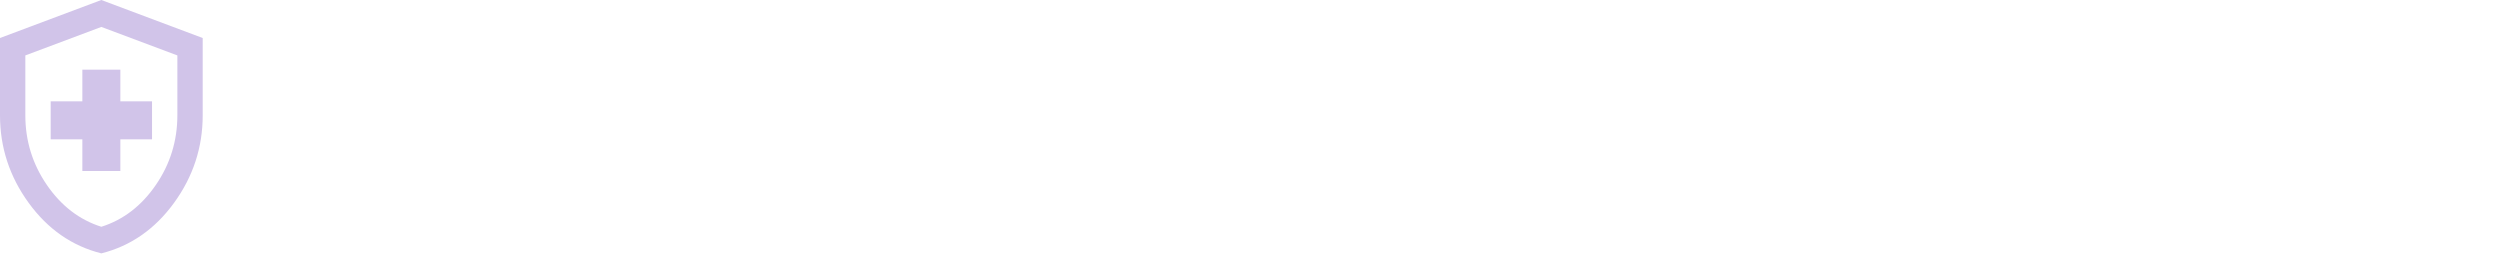
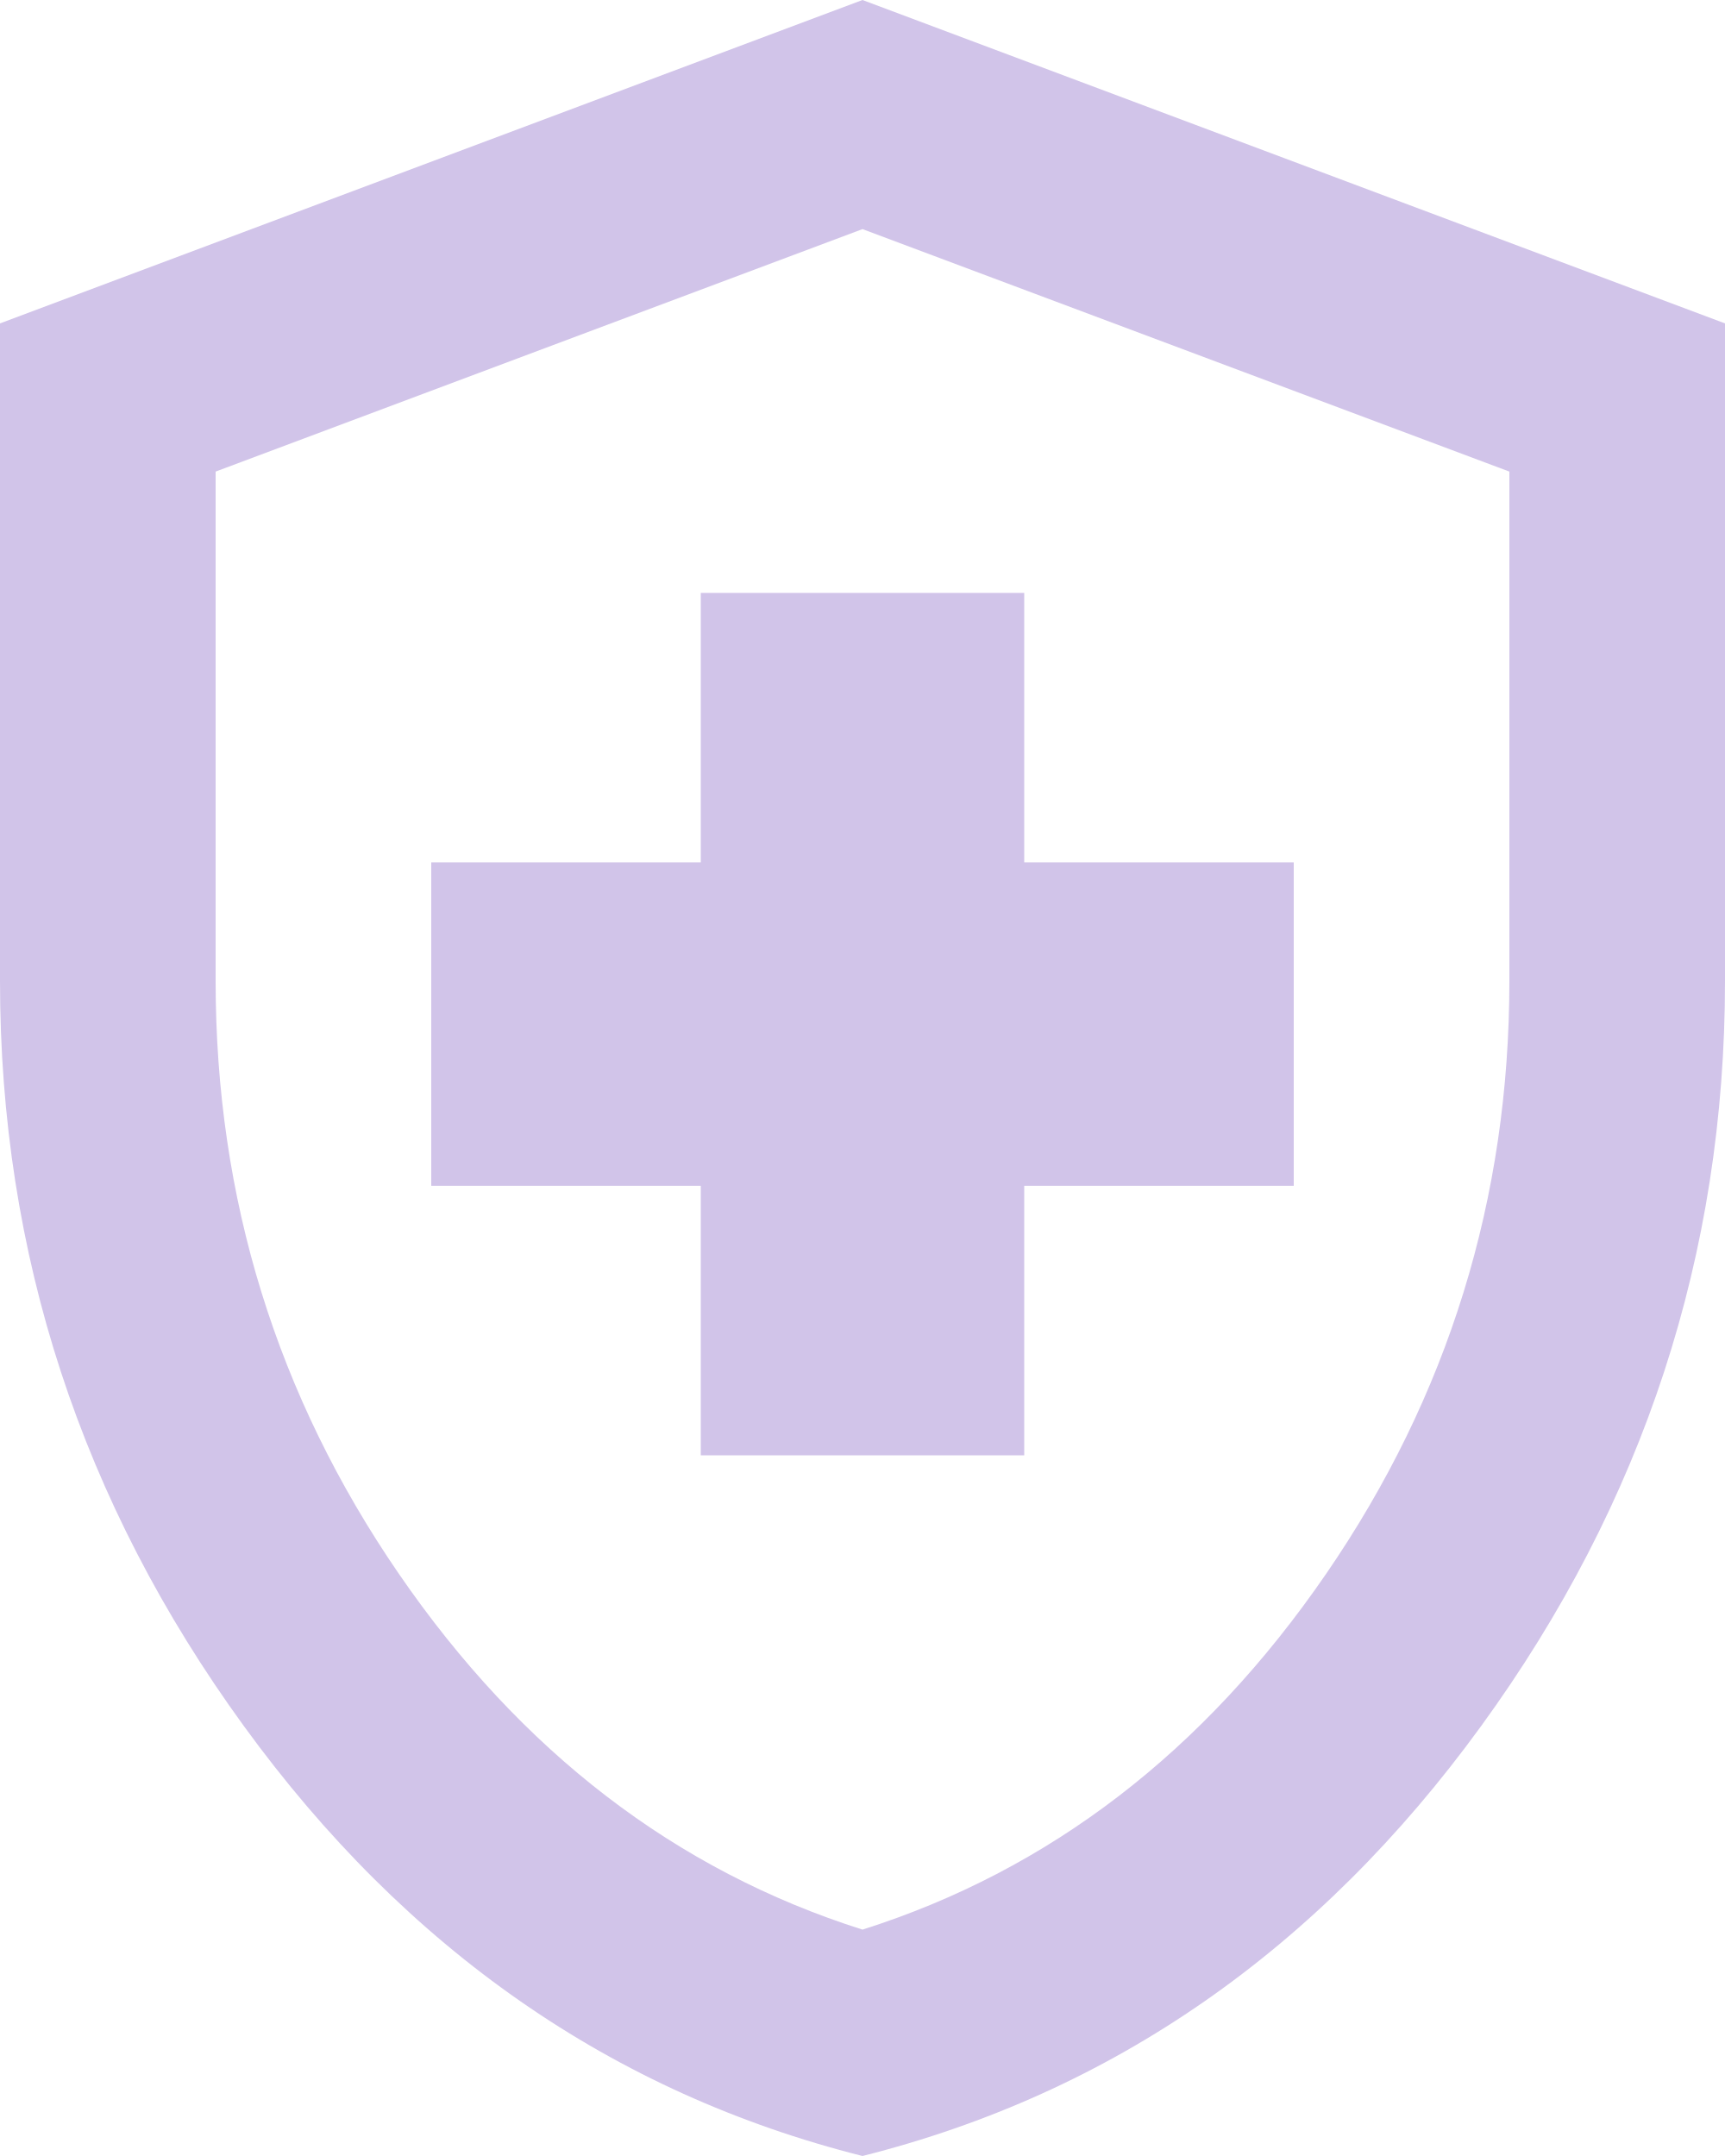
- <svg xmlns="http://www.w3.org/2000/svg" preserveAspectRatio="none" overflow="visible" style="display: block;" width="296" height="30" viewBox="0 0 296 30" fill="none">
+ <svg xmlns="http://www.w3.org/2000/svg" preserveAspectRatio="xMidYMid meet" overflow="visible" style="display: block;" width="24" height="30" viewBox="0 0 24 30" fill="none">
  <g id="Container">
    <path id="Icon" d="M9.75 20.25H14.25V16.5H18V12H14.25V8.25H9.75V12H6V16.5H9.75V20.25V20.25M12 30C8.525 29.125 5.656 27.131 3.394 24.019C1.131 20.906 0 17.45 0 13.65V4.5L12 0L24 4.5V13.65C24 17.45 22.869 20.906 20.606 24.019C18.344 27.131 15.475 29.125 12 30V30M12 26.85C14.6 26.025 16.75 24.375 18.45 21.9C20.15 19.425 21 16.675 21 13.65V6.562L12 3.188L3 6.562V13.65C3 16.675 3.85 19.425 5.55 21.9C7.25 24.375 9.4 26.025 12 26.85V26.85M12 15V15V15V15V15V15V15V15V15V15" fill="#D1C4E9" />
  </g>
</svg>
